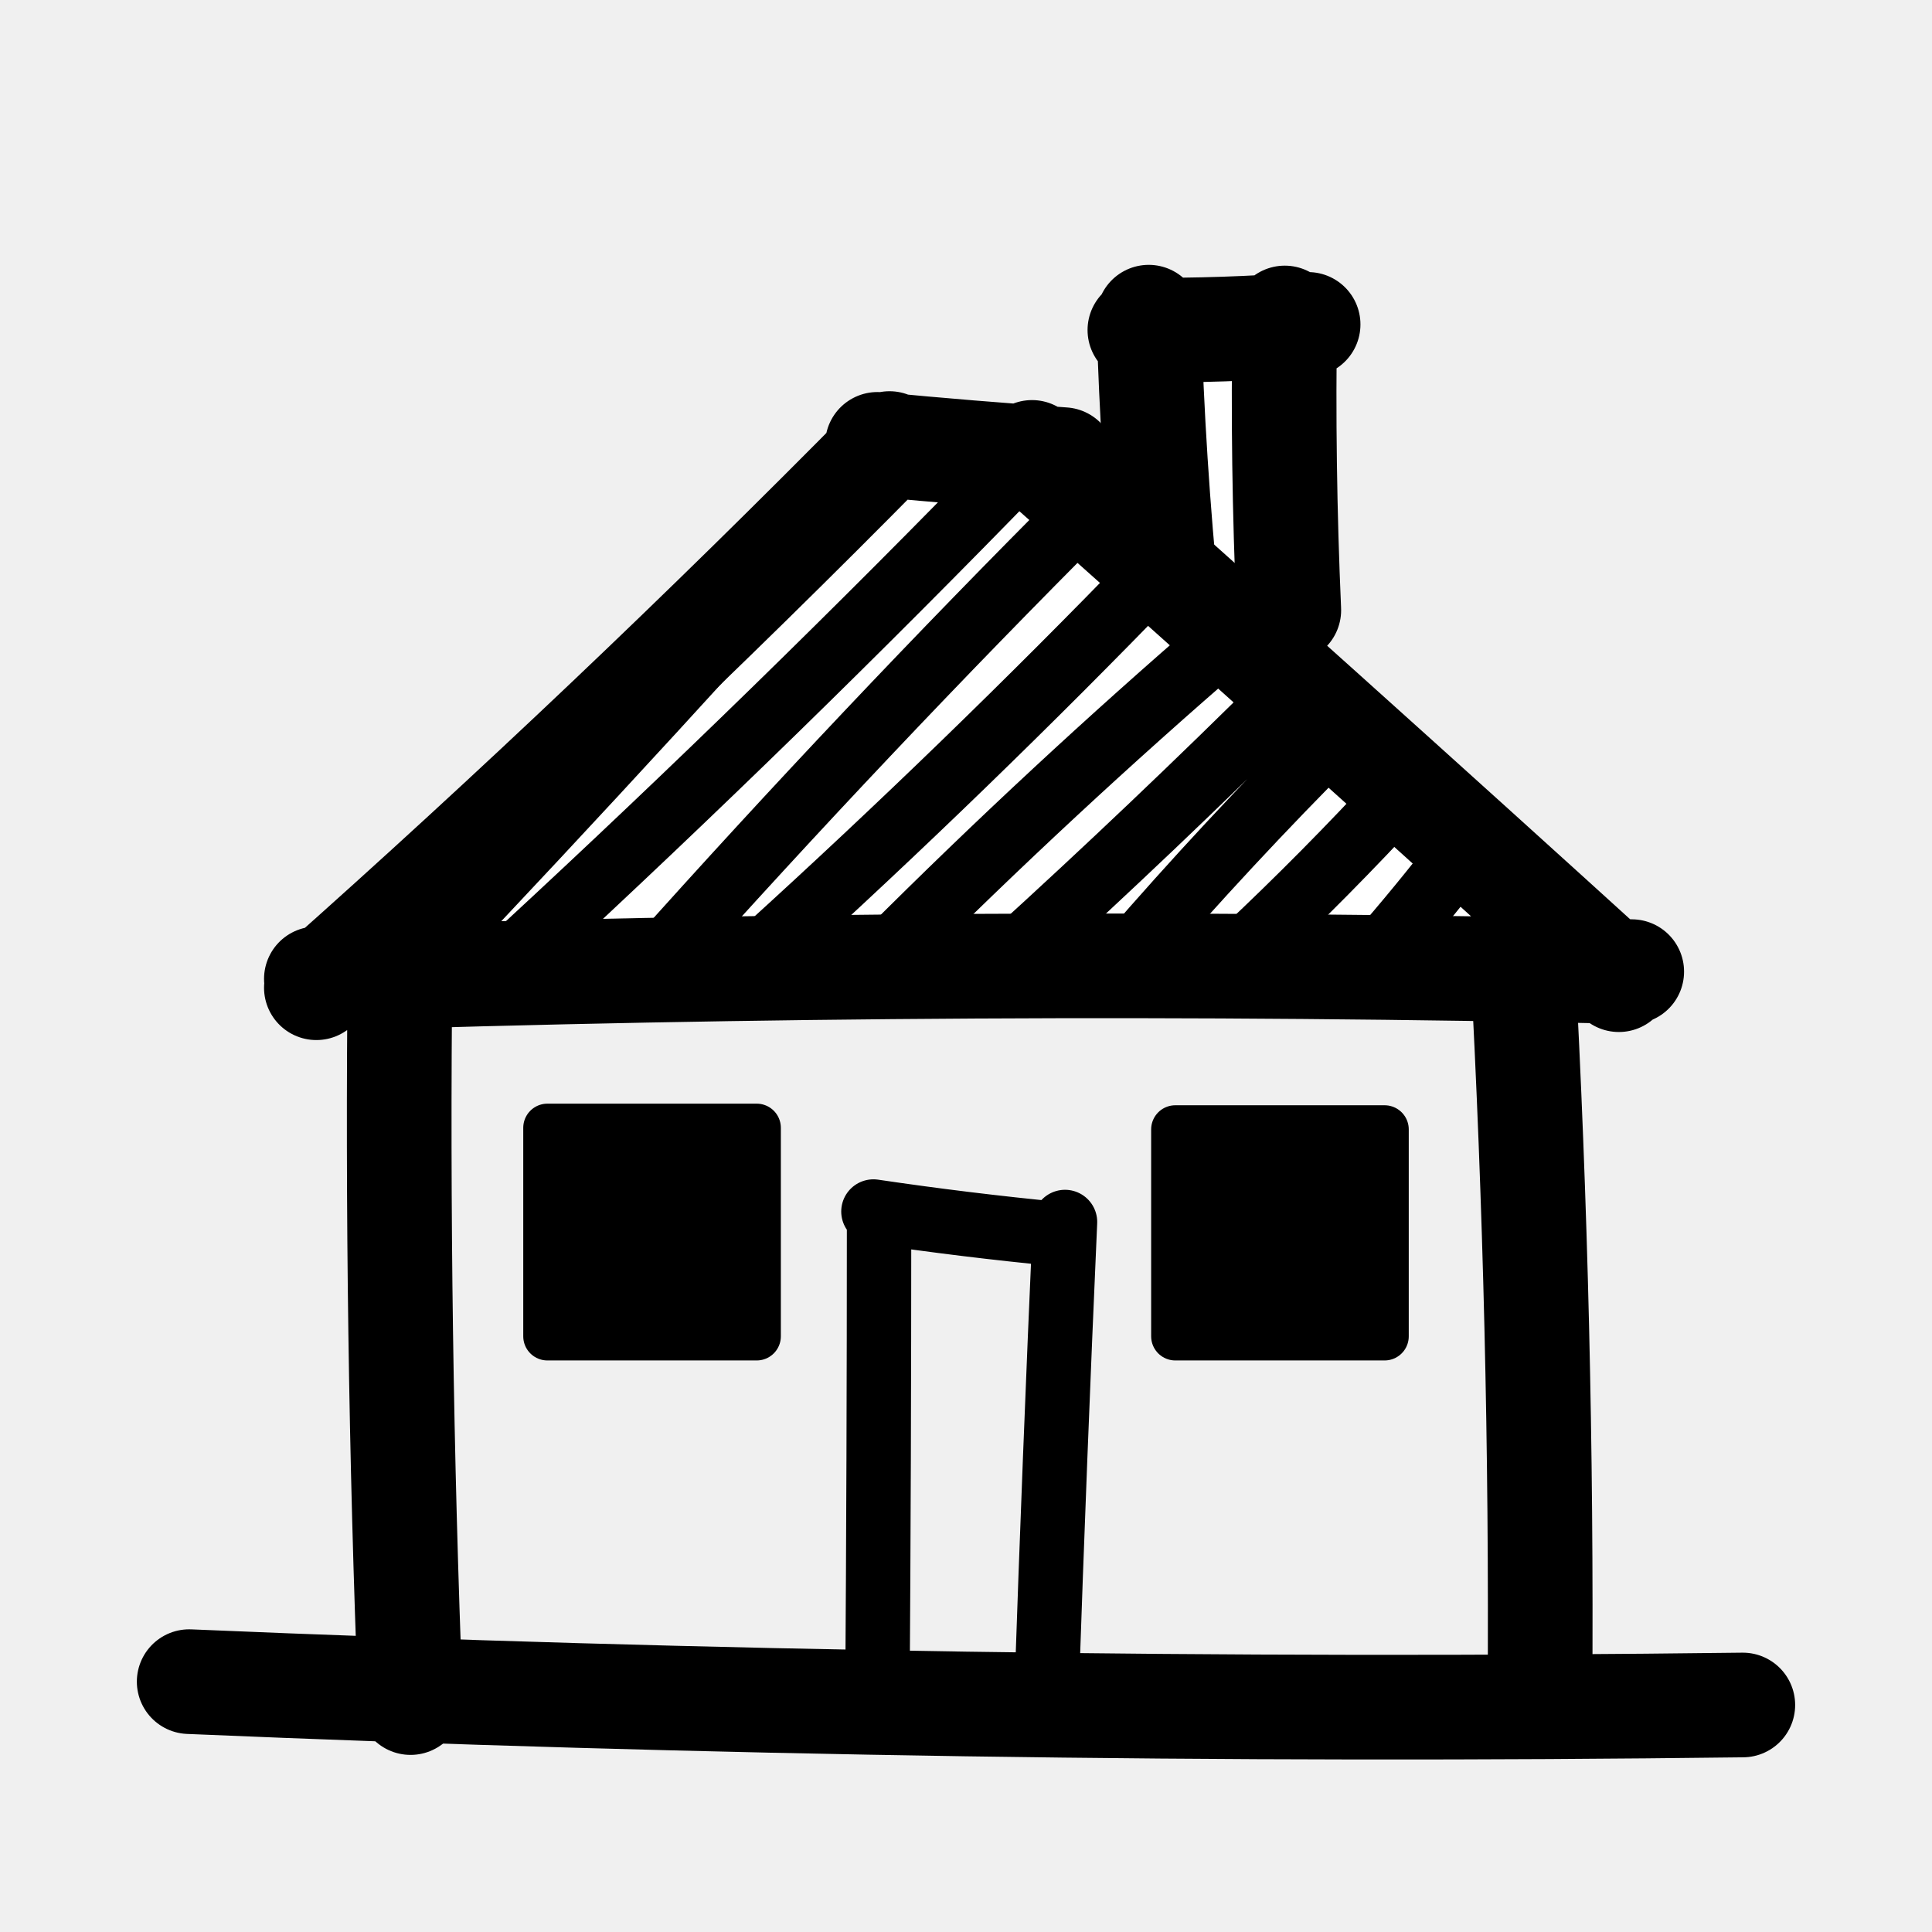
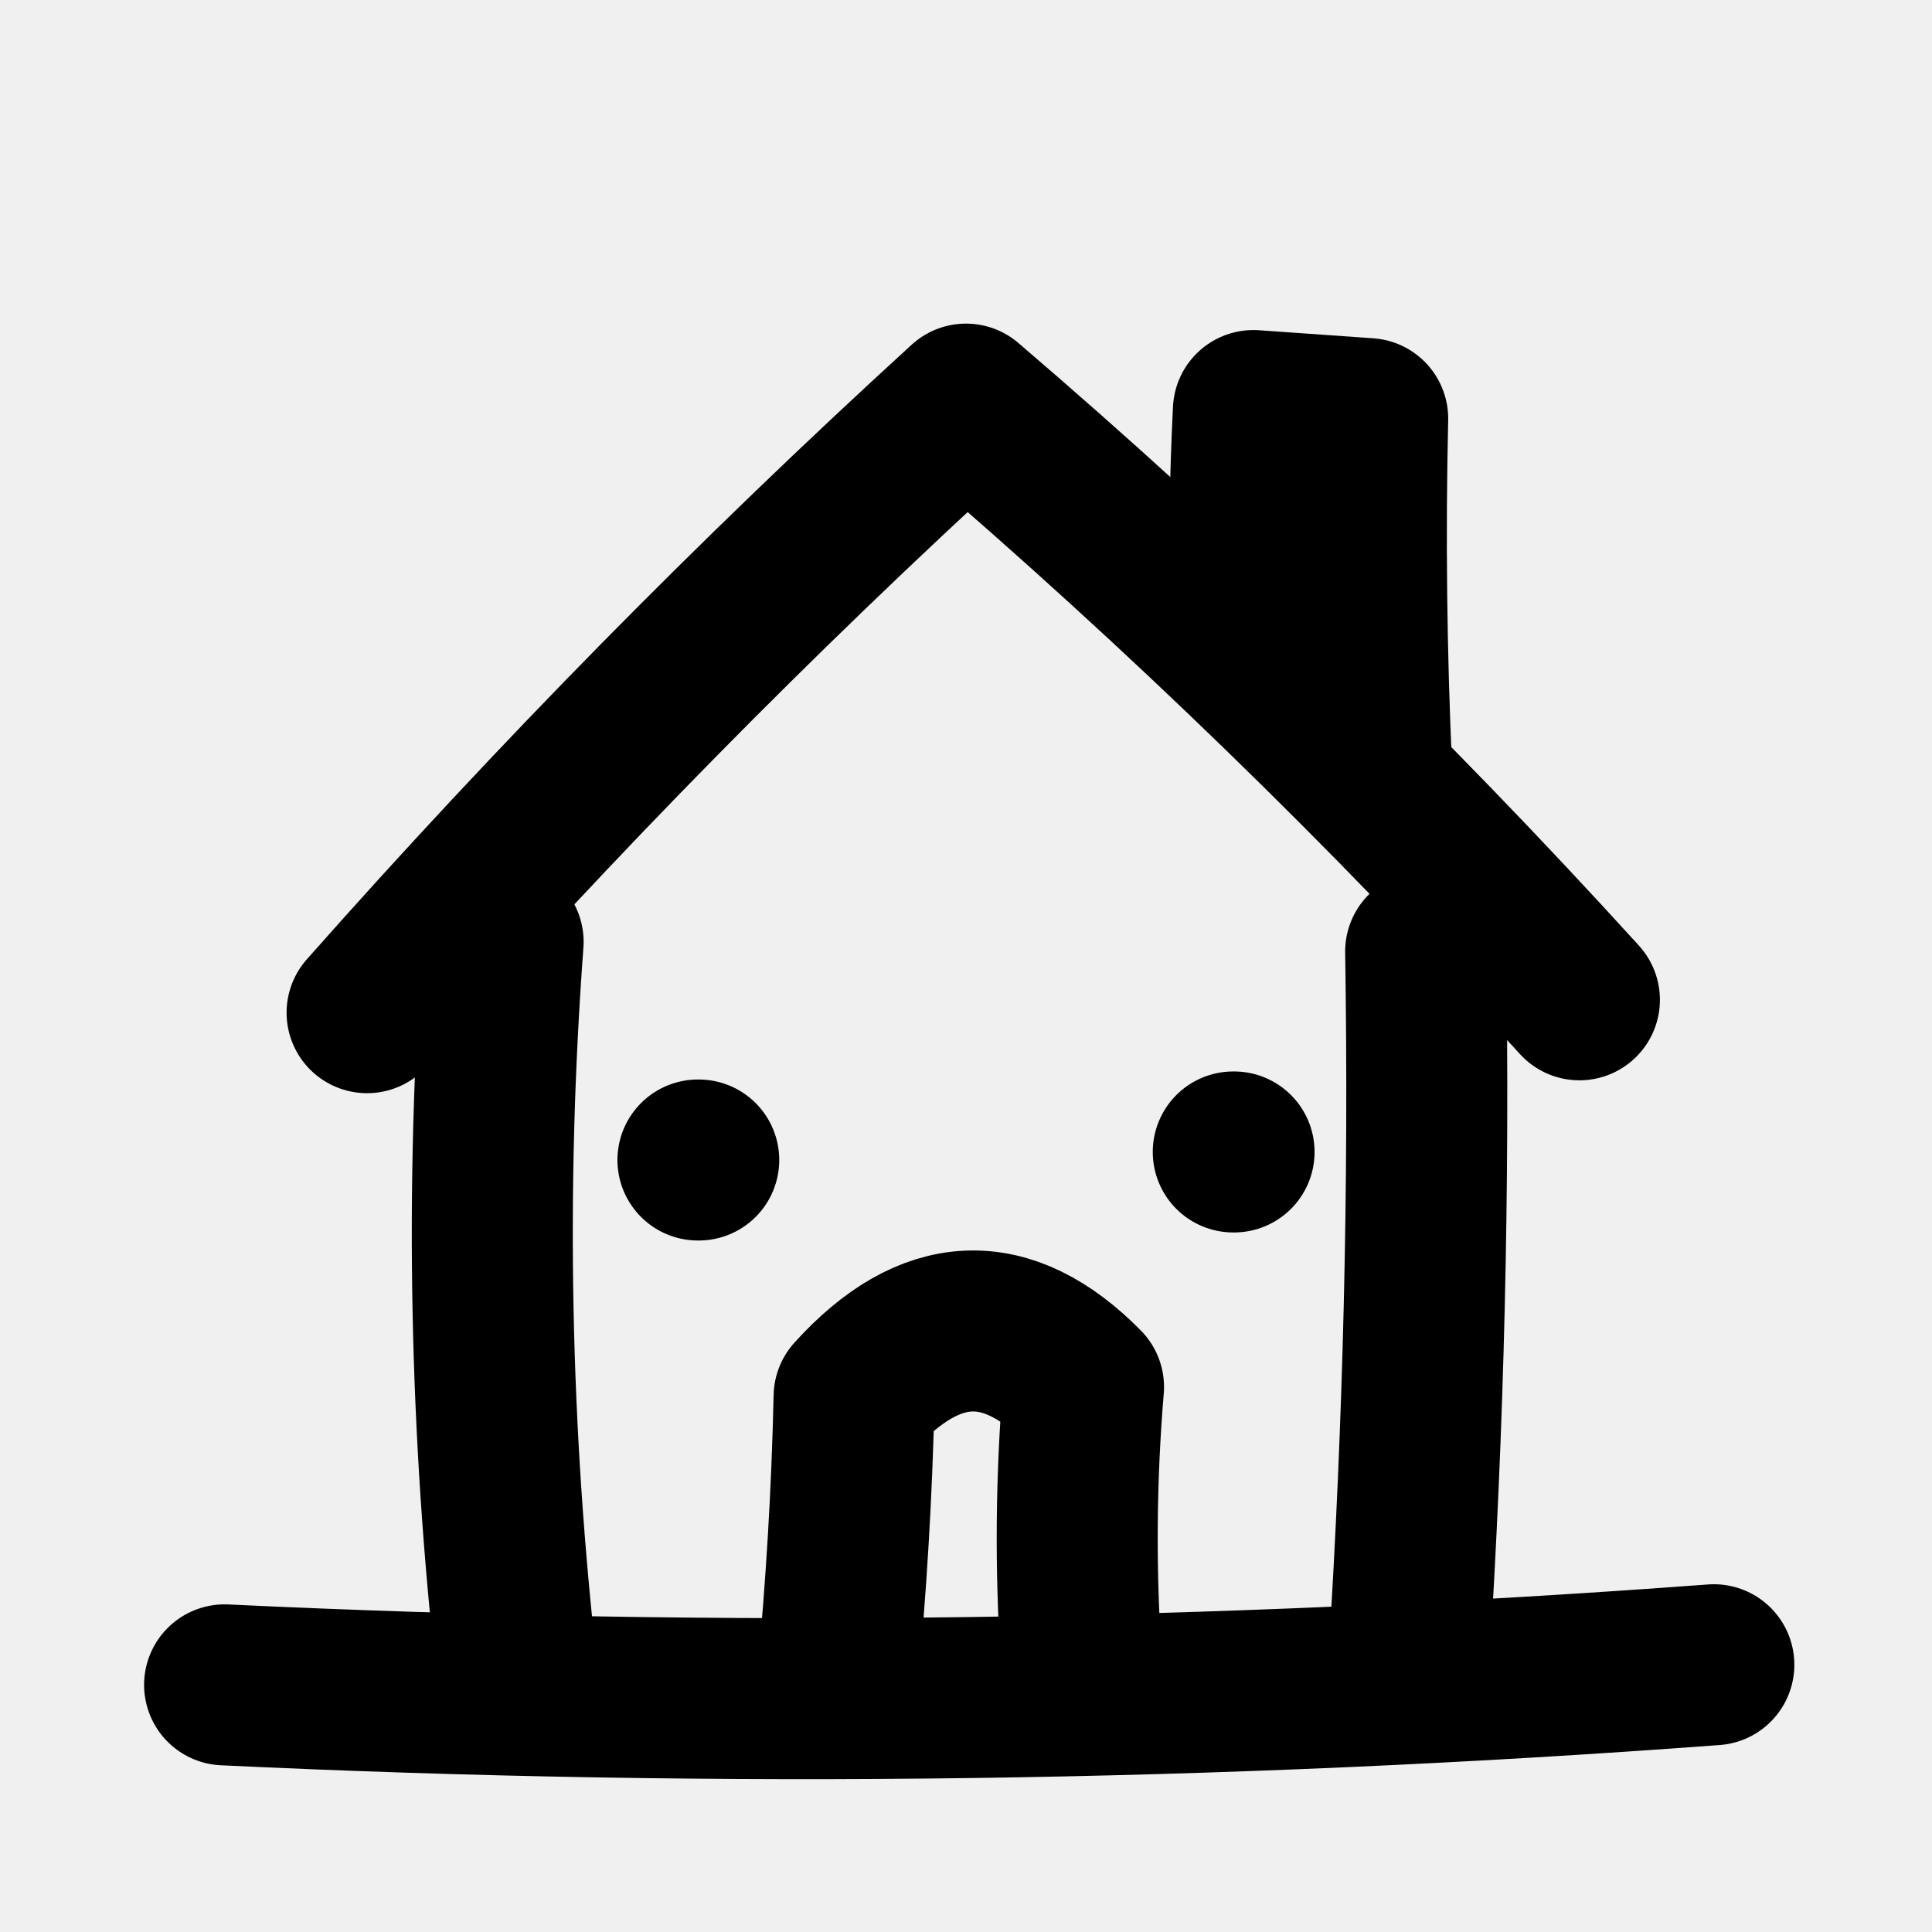
- <svg xmlns="http://www.w3.org/2000/svg" viewBox="0 0 24 24" fill="none" stroke="currentColor" stroke-width="1.3" stroke-linecap="round" stroke-linejoin="round">
-   <path class="p" fill="#fff" stroke="none" d="M14.4 7.5L14.4 4L16 4L16 7.5Z" />
-   <path d="M14.5 7.52Q14.32 5.73 14.27 3.94M16.01 7.58Q15.93 5.76 15.96 3.95M14.16 4.1Q15.2 4.11 16.25 4.03M5.1 21.15Q4.92 16.55 4.97 11.94M19.13 21.09Q19.16 16.48 18.91 11.87" />
-   <path class="p" fill="#fff" stroke="none" d="M4 12L11 5.6L13 5.6L20 12Z" />
-   <path d="M3.93 12.27Q7.6 9.01 11.05 5.51M10.9 5.52Q12.05 5.63 13.21 5.71M12.82 5.62Q16.48 8.87 20.11 12.17M20.27 12.07Q12.1 11.89 3.93 12.16" />
-   <path class="h" stroke-width="0.8" d="M5.17 11.98Q8.14 8.85 11.01 5.62M6.51 11.78Q9.68 8.85 12.68 5.76M8.13 11.99Q10.74 9.07 13.51 6.3M9.51 11.8Q12.01 9.53 14.36 7.1M11.04 11.83Q13.06 9.81 15.23 7.94M12.57 11.88Q14.33 10.28 16.02 8.6M14.03 11.88Q15.25 10.47 16.57 9.15M15.47 11.8Q16.47 10.86 17.4 9.85M17.08 11.91Q17.65 11.26 18.18 10.57M18.55 11.88Q18.77 11.61 18.98 11.35" />
-   <path class="ink" fill="currentColor" stroke-width="0.6" d="M6.8 14.01h2.6v2.59h-2.6ZM14.6 14.03h2.6v2.57h-2.6Z" />
-   <path class="h" stroke-width="0.8" d="M10.85 15.05Q12 15.22 13.14 15.33M13.23 15.18Q13.1 18.11 13 21.05M13.12 20.91Q12 21.05 10.88 21.1M10.9 21.04Q10.92 18.1 10.92 15.17" />
-   <path d="M2.35 20.89Q12 21.3 21.65 21.18" />
+ <svg xmlns="http://www.w3.org/2000/svg" viewBox="0 0 24 24" fill="none" stroke="currentColor" stroke-width="2" stroke-linecap="round" stroke-linejoin="round">
+   <path d="M6.25 11.7Q5.91 16.28 6.43 20.84M17.71 11.82Q17.78 16.23 17.5 20.63" />
+   <path d="M4.56 12.58Q8.08 8.6 12 5.02Q16.04 8.48 19.62 12.42" />
+   <path d="M15.54 7.88Q15.5 6.49 15.57 5.1Q16.28 5.15 16.99 5.2Q16.94 7.39 17.04 9.58" />
+   <path d="M10.4 20.89Q10.57 19.13 10.61 17.35Q12.03 15.78 13.46 17.23Q13.32 18.91 13.43 20.59" />
+   <path d="M8.67 14.41l0.01 0M15.32 14.31l0.01 0" />
+   <path d="M2.79 20.93Q12.05 21.37 21.29 20.68" />
</svg>
